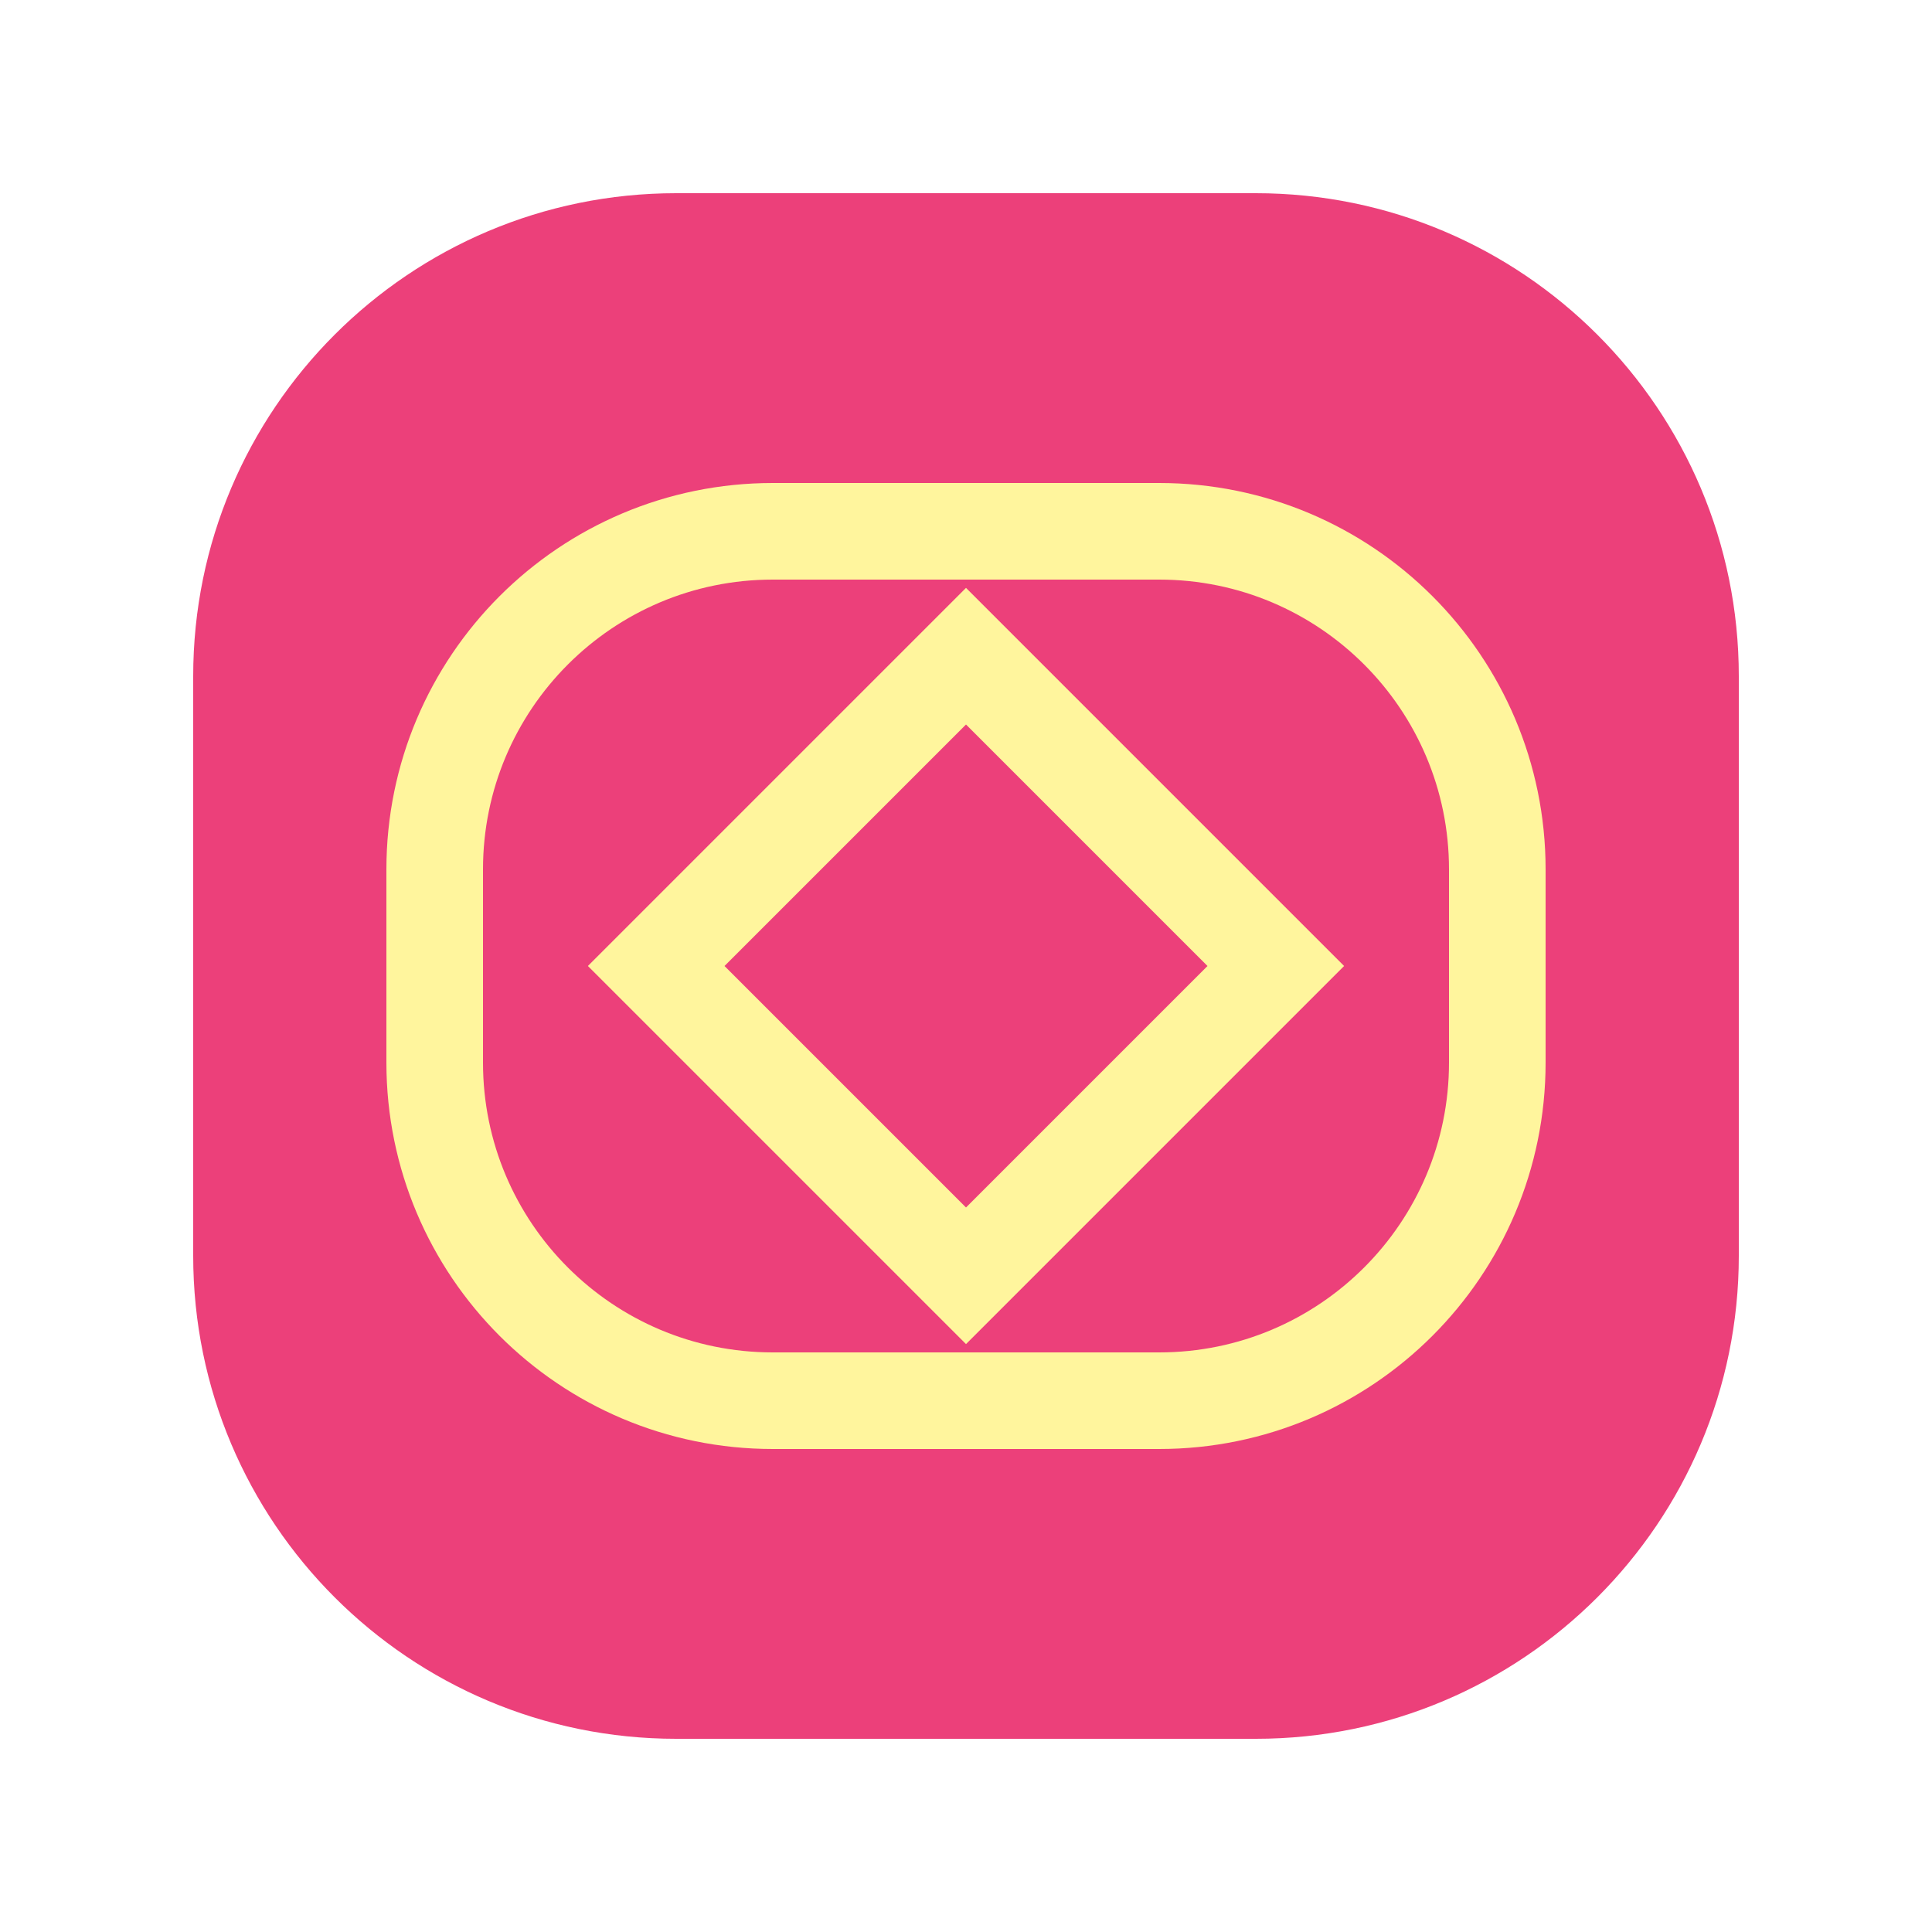
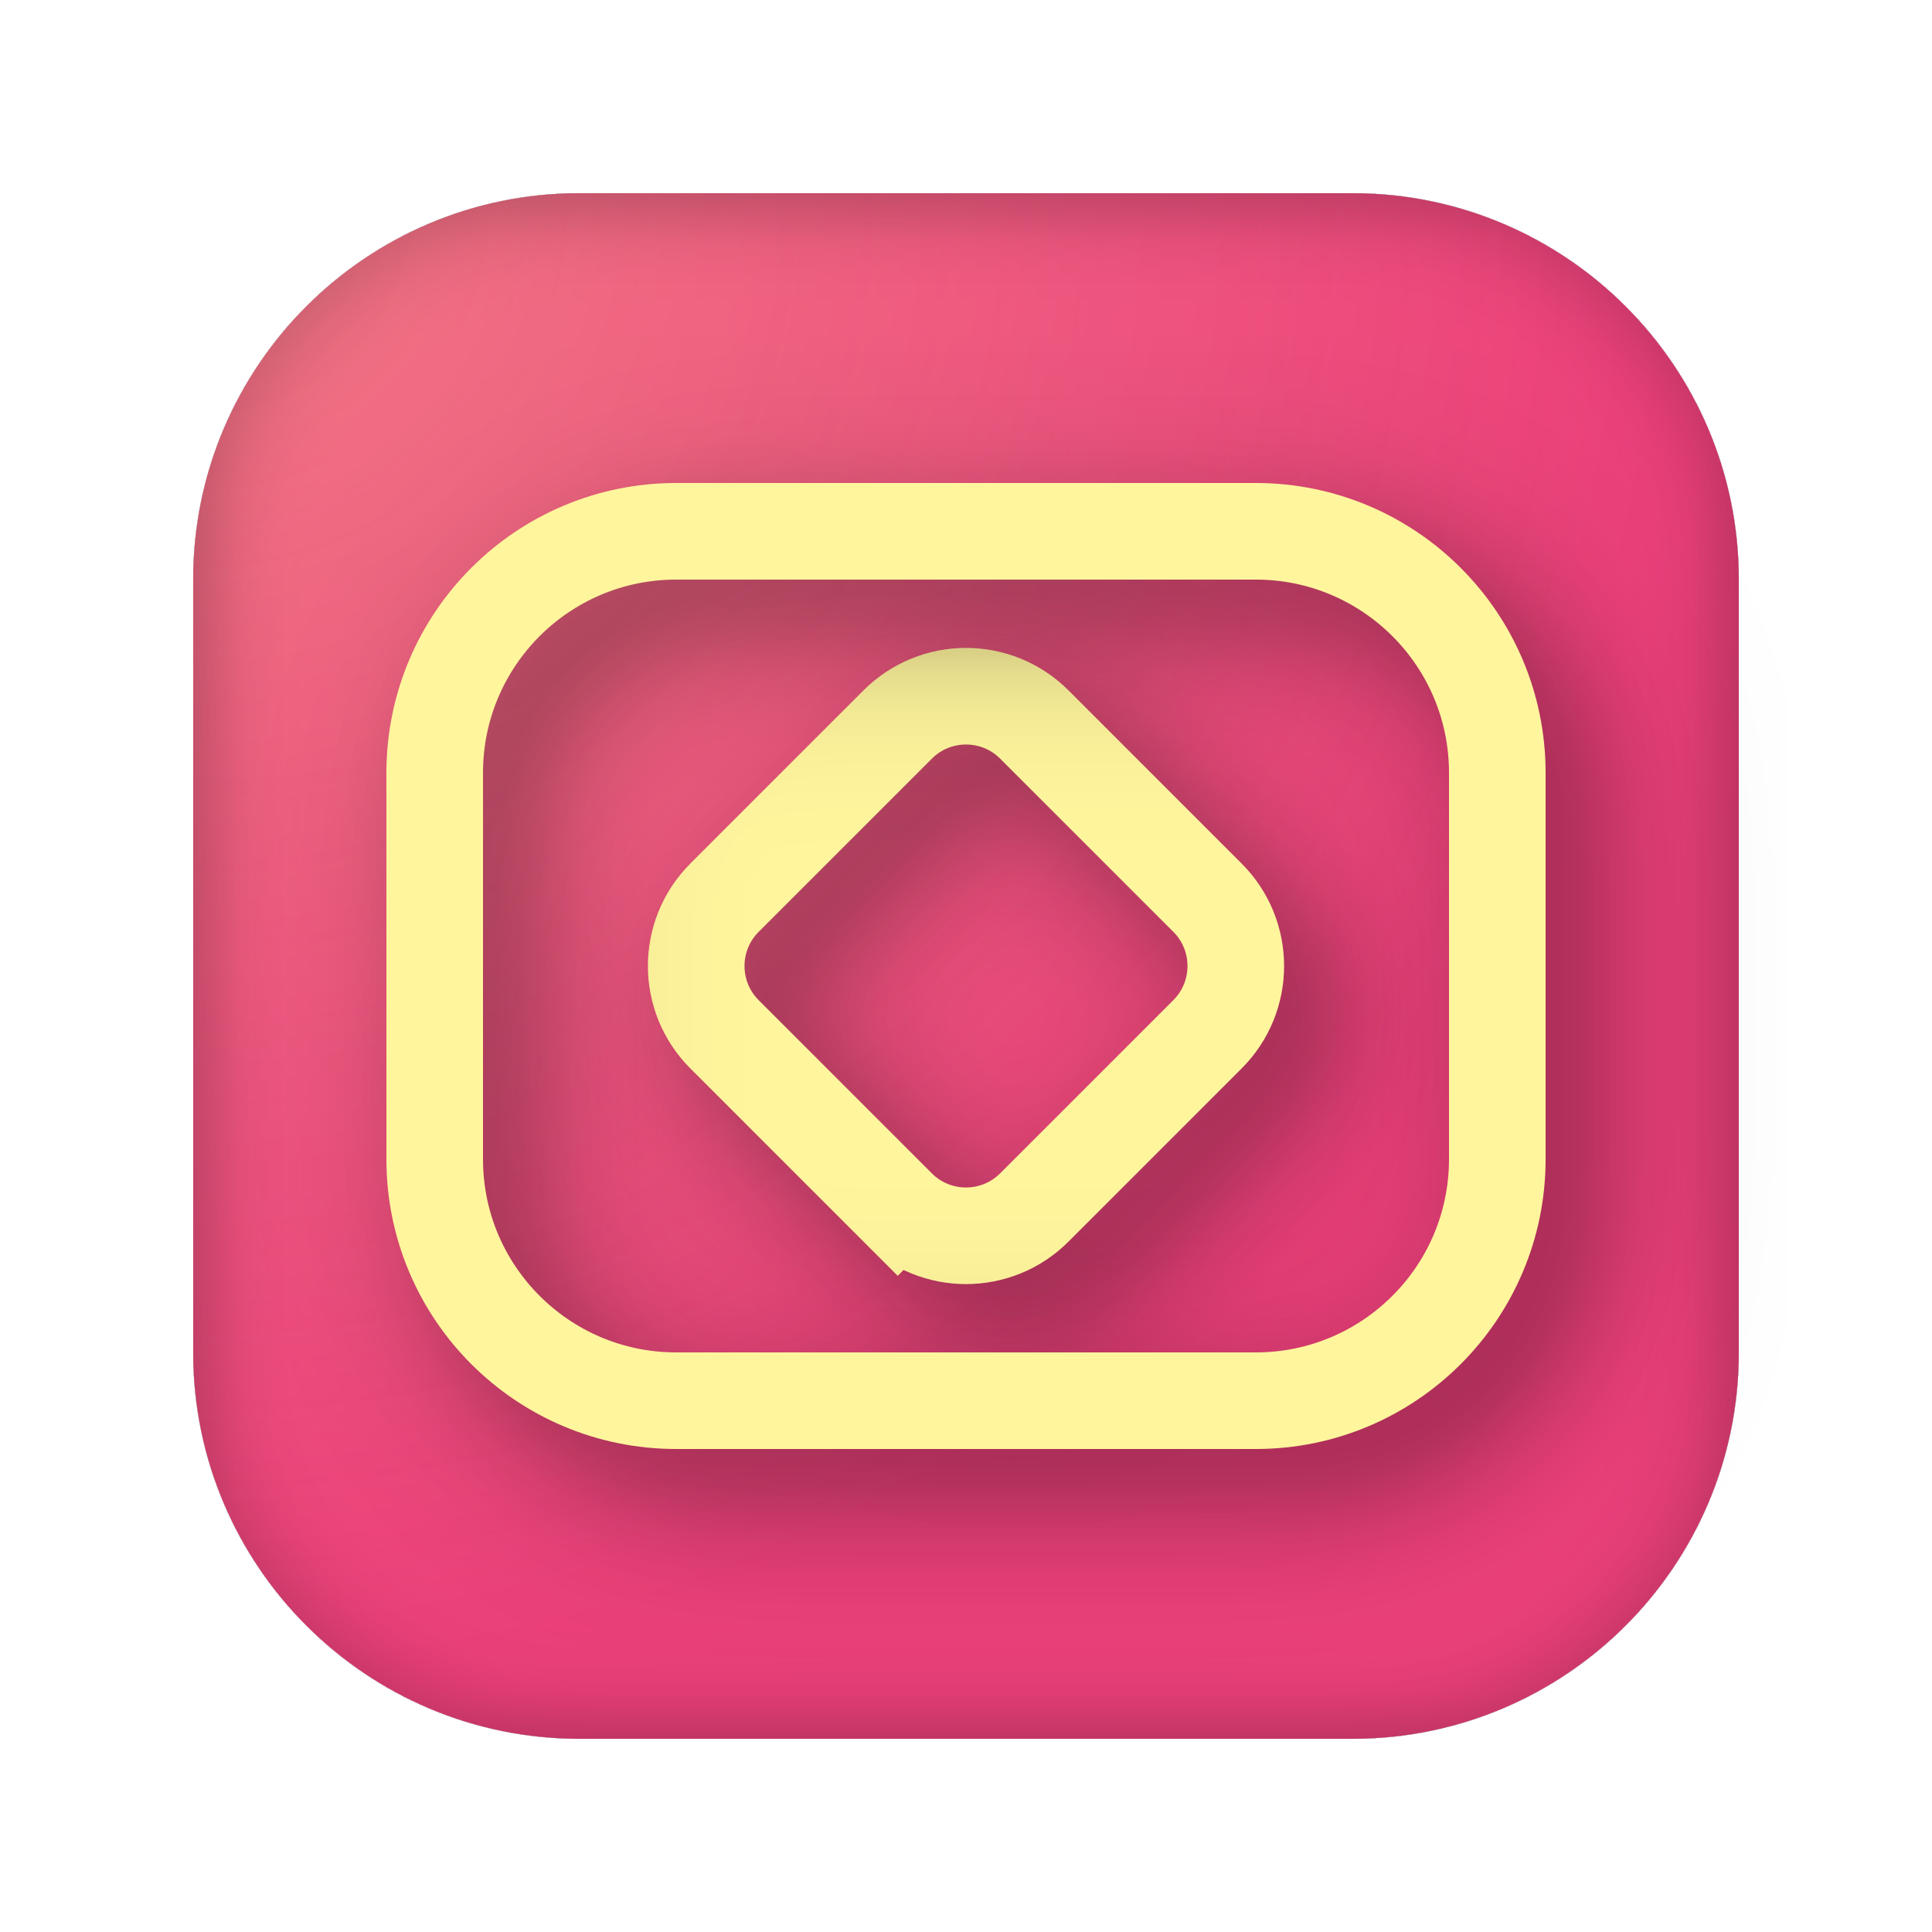
- <svg xmlns="http://www.w3.org/2000/svg" width="40" height="40" fill="none">
-   <rect x="4" y="4" width="32" height="32" rx="10" fill="#EC407A" />
-   <rect x="9" y="11" width="22" height="18" rx="7" stroke="#FFF59D" stroke-width="2" />
-   <path d="m14.293 19.293-.707.707.707.707 5 5 .707.707.707-.707 5-5 .707-.707-.707-.707-5-5-.707-.707-.707.707-5 5z" stroke="#FFF59D" stroke-width="2" />
+ <svg xmlns="http://www.w3.org/2000/svg" width="40" height="40" viewBox="0 0 40 40" fill="none">
+   <g filter="url(#filter0_i)">
+     <rect x="4" y="4" width="32" height="32" rx="8" fill="#EC407A" />
+     <rect x="4" y="4" width="32" height="32" rx="8" fill="url(#paint0_radial)" />
+   </g>
+   <g filter="url(#filter1_dd)">
+     <path d="M18.586 15L15 18.586C14.219 19.367 14.219 20.633 15 21.414L18.586 25L19.192 24.394L18.586 25C19.367 25.781 20.633 25.781 21.414 25L25 21.414C25.781 20.633 25.781 19.367 25 18.586L21.414 15C20.633 14.219 19.367 14.219 18.586 15Z" stroke="#FFF59D" stroke-width="2" />
+   </g>
+   <g filter="url(#filter2_dd)">
+     <rect x="9" y="11" width="22" height="18" rx="5" stroke="#FFF59D" stroke-width="2" />
+   </g>
+   <defs>
+     <filter id="filter0_i" x="4" y="4" width="32" height="32" filterUnits="userSpaceOnUse" color-interpolation-filters="sRGB">
+       <feFlood flood-opacity="0" result="BackgroundImageFix" />
+       <feBlend mode="normal" in="SourceGraphic" in2="BackgroundImageFix" result="shape" />
+       <feColorMatrix in="SourceAlpha" type="matrix" values="0 0 0 0 0 0 0 0 0 0 0 0 0 0 0 0 0 0 127 0" result="hardAlpha" />
+       <feOffset />
+       <feGaussianBlur stdDeviation="1" />
+       <feComposite in2="hardAlpha" operator="arithmetic" k2="-1" k3="1" />
+       <feColorMatrix type="matrix" values="0 0 0 0 0 0 0 0 0 0 0 0 0 0 0 0 0 0 0.25 0" />
+       <feBlend mode="normal" in2="shape" result="effect1_innerShadow" />
+     </filter>
+     <filter id="filter1_dd" x="10.414" y="10.414" width="21.172" height="21.172" filterUnits="userSpaceOnUse" color-interpolation-filters="sRGB">
+       <feFlood flood-opacity="0" result="BackgroundImageFix" />
+       <feColorMatrix in="SourceAlpha" type="matrix" values="0 0 0 0 0 0 0 0 0 0 0 0 0 0 0 0 0 0 127 0" />
+       <feOffset dx="1" dy="1" />
+       <feGaussianBlur stdDeviation="2" />
+       <feColorMatrix type="matrix" values="0 0 0 0 0 0 0 0 0 0 0 0 0 0 0 0 0 0 0.25 0" />
+       <feBlend mode="normal" in2="BackgroundImageFix" result="effect1_dropShadow" />
+       <feColorMatrix in="SourceAlpha" type="matrix" values="0 0 0 0 0 0 0 0 0 0 0 0 0 0 0 0 0 0 127 0" />
+       <feOffset dx="1" dy="1" />
+       <feGaussianBlur stdDeviation="1" />
+       <feColorMatrix type="matrix" values="0 0 0 0 0 0 0 0 0 0 0 0 0 0 0 0 0 0 0.25 0" />
+       <feBlend mode="normal" in2="effect1_dropShadow" result="effect2_dropShadow" />
+       <feBlend mode="normal" in="SourceGraphic" in2="effect2_dropShadow" result="shape" />
+     </filter>
+     <filter id="filter2_dd" x="5" y="7" width="32" height="28" filterUnits="userSpaceOnUse" color-interpolation-filters="sRGB">
+       <feFlood flood-opacity="0" result="BackgroundImageFix" />
+       <feColorMatrix in="SourceAlpha" type="matrix" values="0 0 0 0 0 0 0 0 0 0 0 0 0 0 0 0 0 0 127 0" />
+       <feOffset dx="1" dy="1" />
+       <feGaussianBlur stdDeviation="2" />
+       <feColorMatrix type="matrix" values="0 0 0 0 0 0 0 0 0 0 0 0 0 0 0 0 0 0 0.25 0" />
+       <feBlend mode="normal" in2="BackgroundImageFix" result="effect1_dropShadow" />
+       <feColorMatrix in="SourceAlpha" type="matrix" values="0 0 0 0 0 0 0 0 0 0 0 0 0 0 0 0 0 0 127 0" />
+       <feOffset dx="1" dy="1" />
+       <feGaussianBlur stdDeviation="1" />
+       <feColorMatrix type="matrix" values="0 0 0 0 0 0 0 0 0 0 0 0 0 0 0 0 0 0 0.25 0" />
+       <feBlend mode="normal" in2="effect1_dropShadow" result="effect2_dropShadow" />
+       <feBlend mode="normal" in="SourceGraphic" in2="effect2_dropShadow" result="shape" />
+     </filter>
+     <radialGradient id="paint0_radial" cx="0" cy="0" r="1" gradientUnits="userSpaceOnUse" gradientTransform="translate(4 4) rotate(45) scale(31.2775)">
+       <stop stop-color="#FFF59D" stop-opacity="0.3" />
+       <stop offset="0.984" stop-color="#FFF59D" stop-opacity="0" />
+     </radialGradient>
+   </defs>
</svg>
